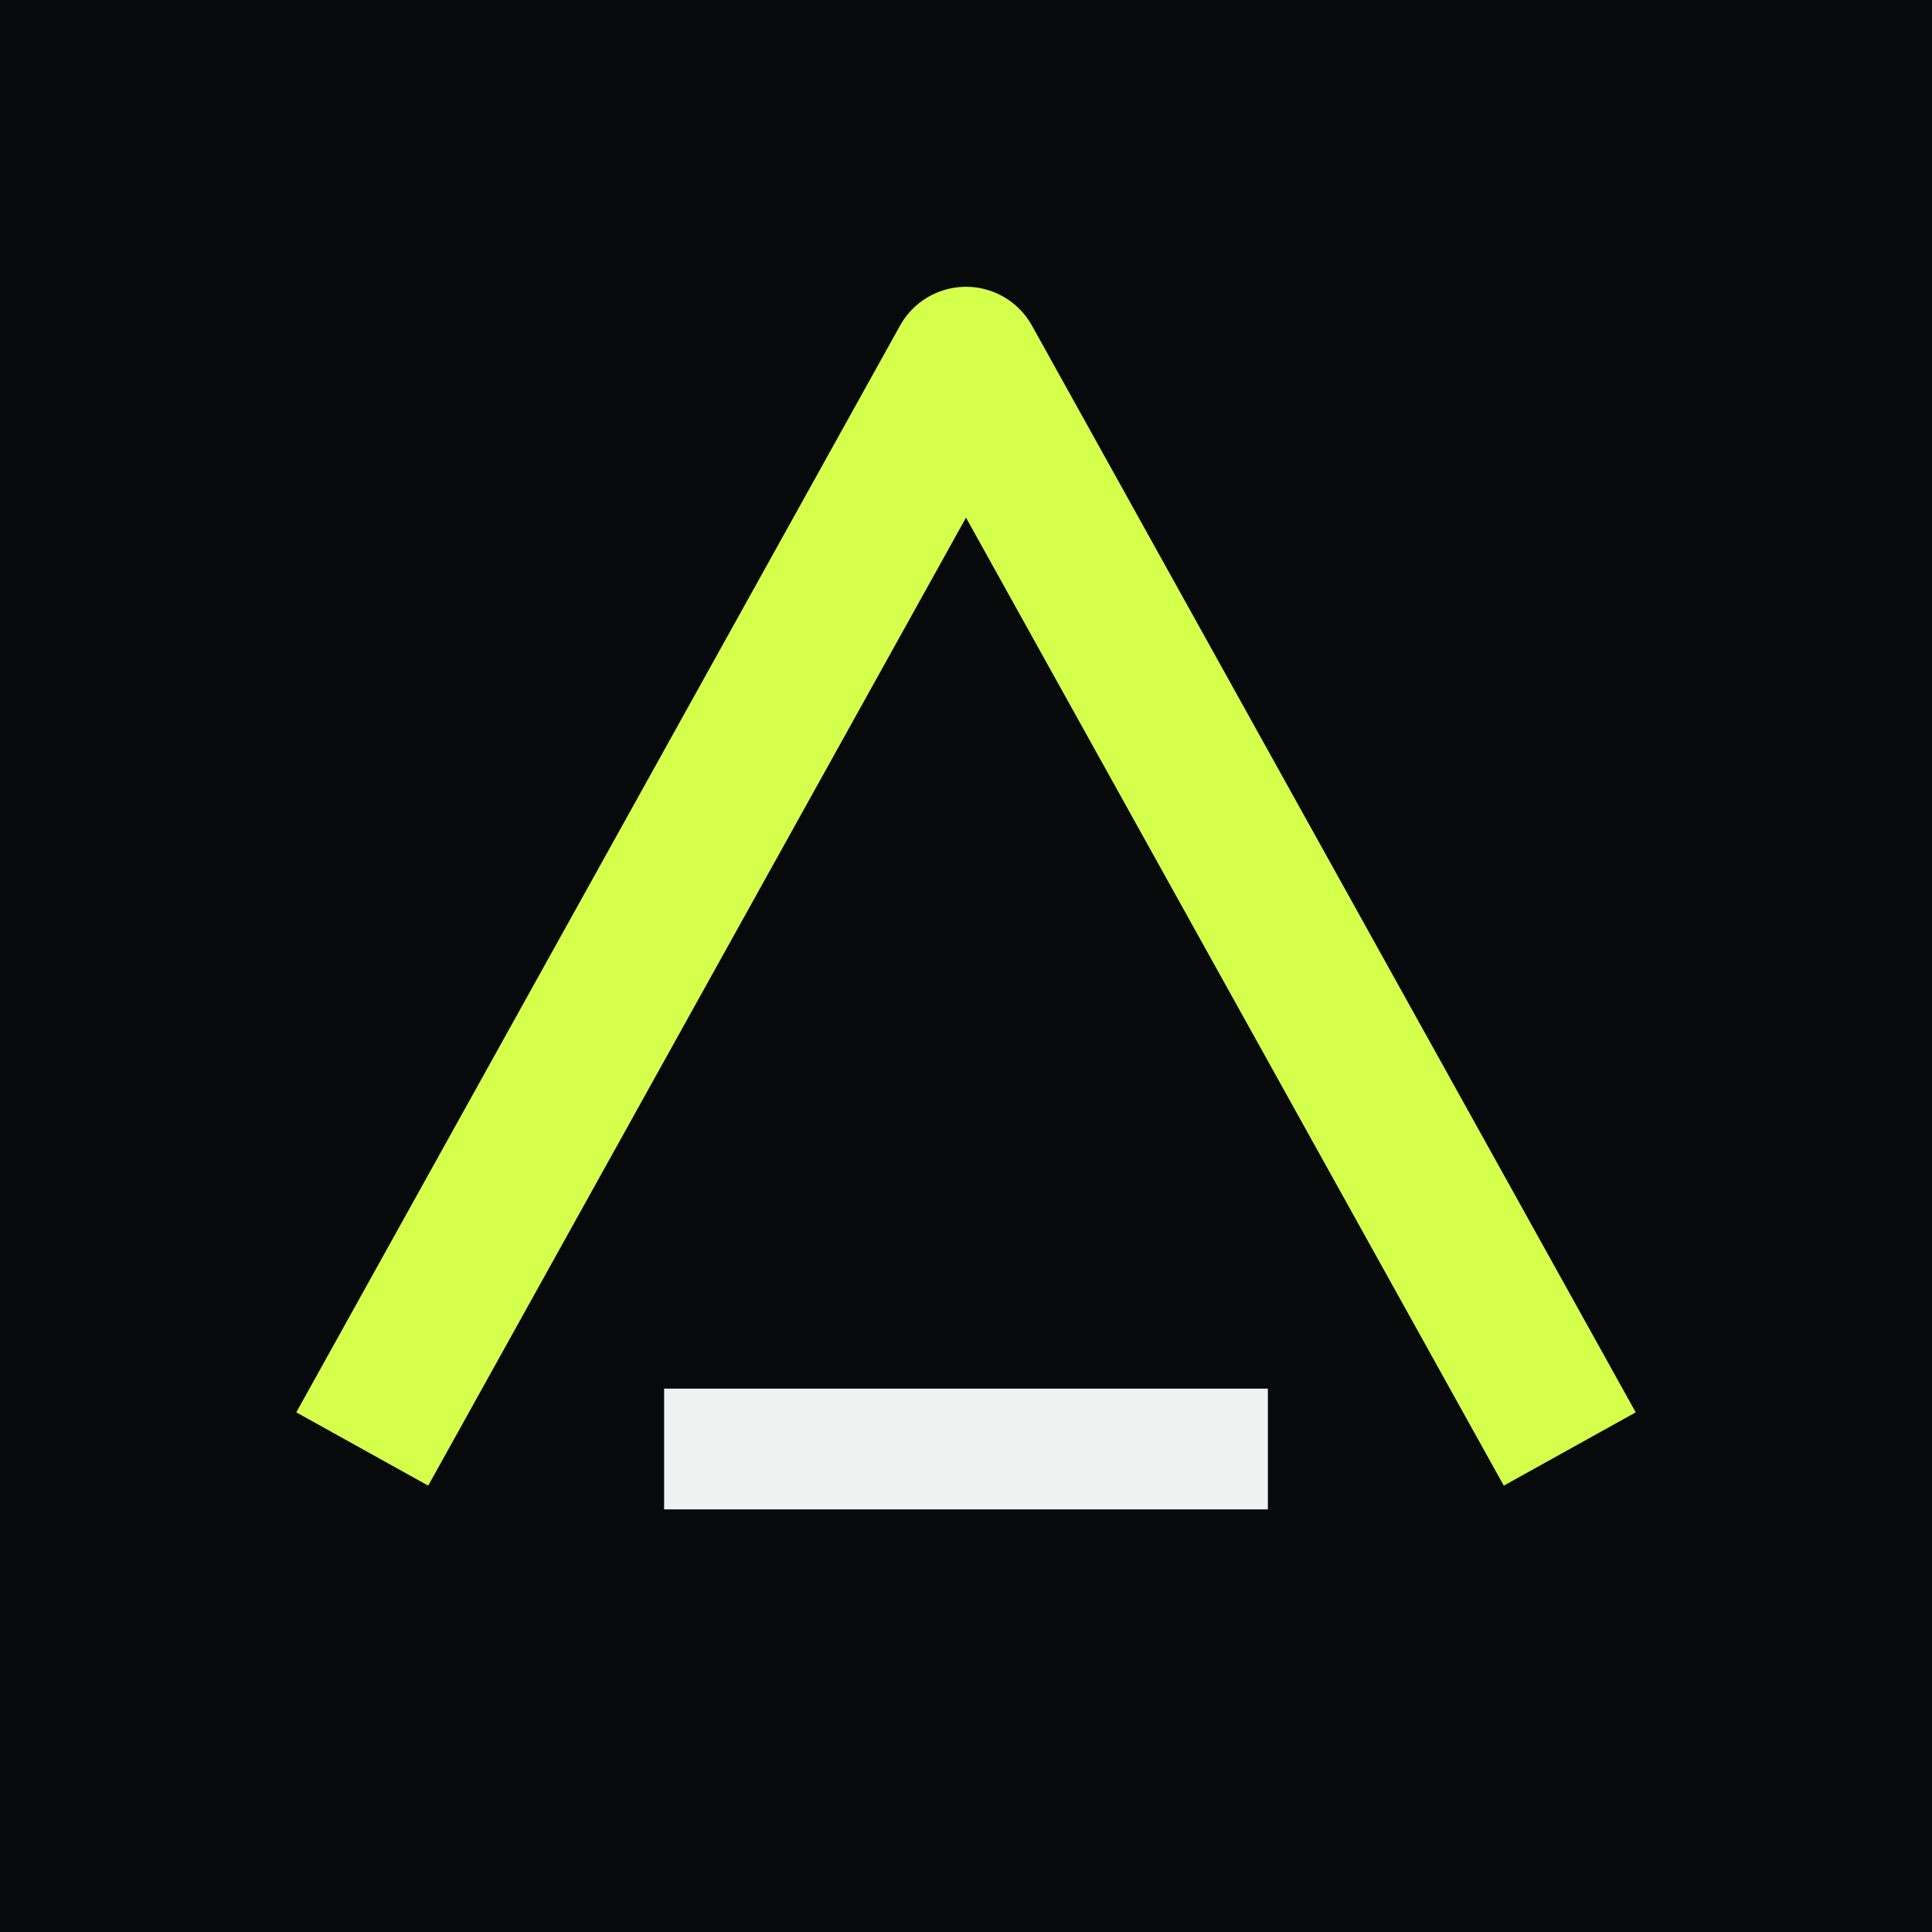
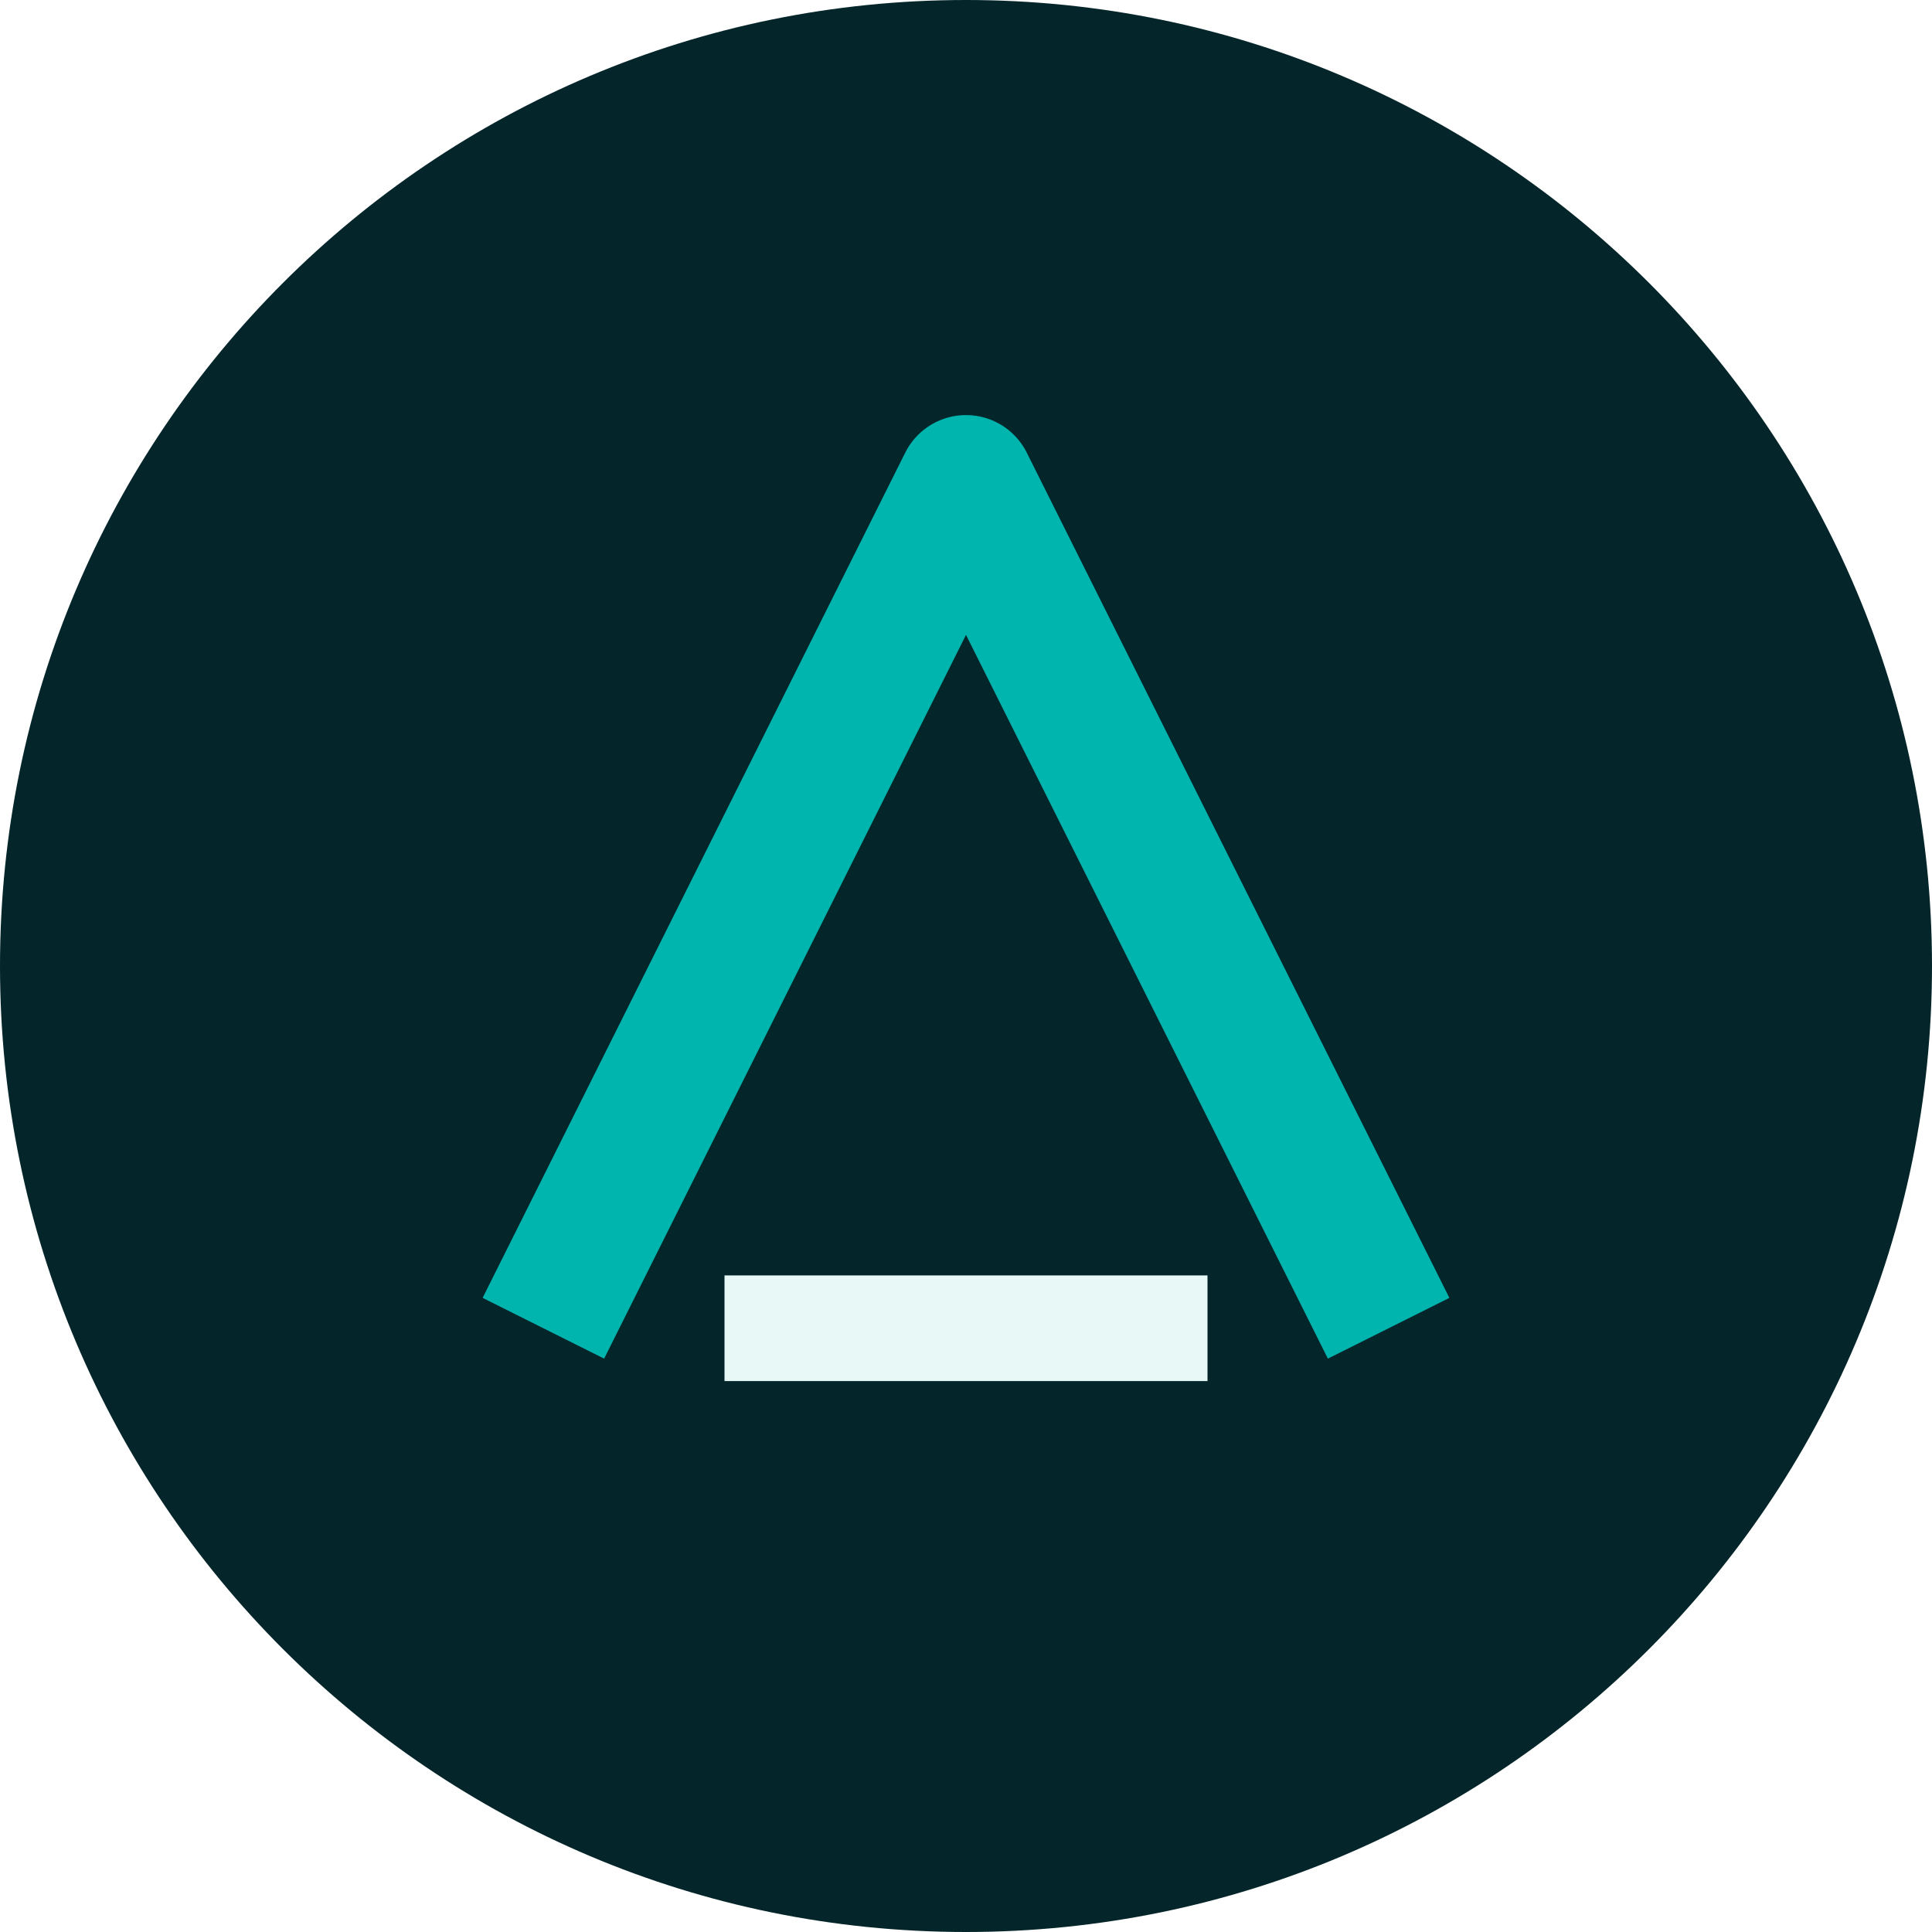
<svg xmlns="http://www.w3.org/2000/svg" viewBox="0 0 64 64" fill="none">
-   <rect width="64" height="64" fill="#07090b" />
-   <path d="M12 48 L32 12 L52 48" stroke="#d4ff4a" stroke-width="5" stroke-linejoin="round" />
-   <path d="M22 48 H42" stroke="#f0f2f1" stroke-width="4" />
+   <circle cx="32" cy="32" r="32" fill="#04252a" />
+   <path d="M18 44 L32 16 L46 44" stroke="#00B5AD" stroke-width="4.5" stroke-linejoin="round" />
+   <path d="M24 44 H40" stroke="#E8F8F7" stroke-width="3.5" />
</svg>
